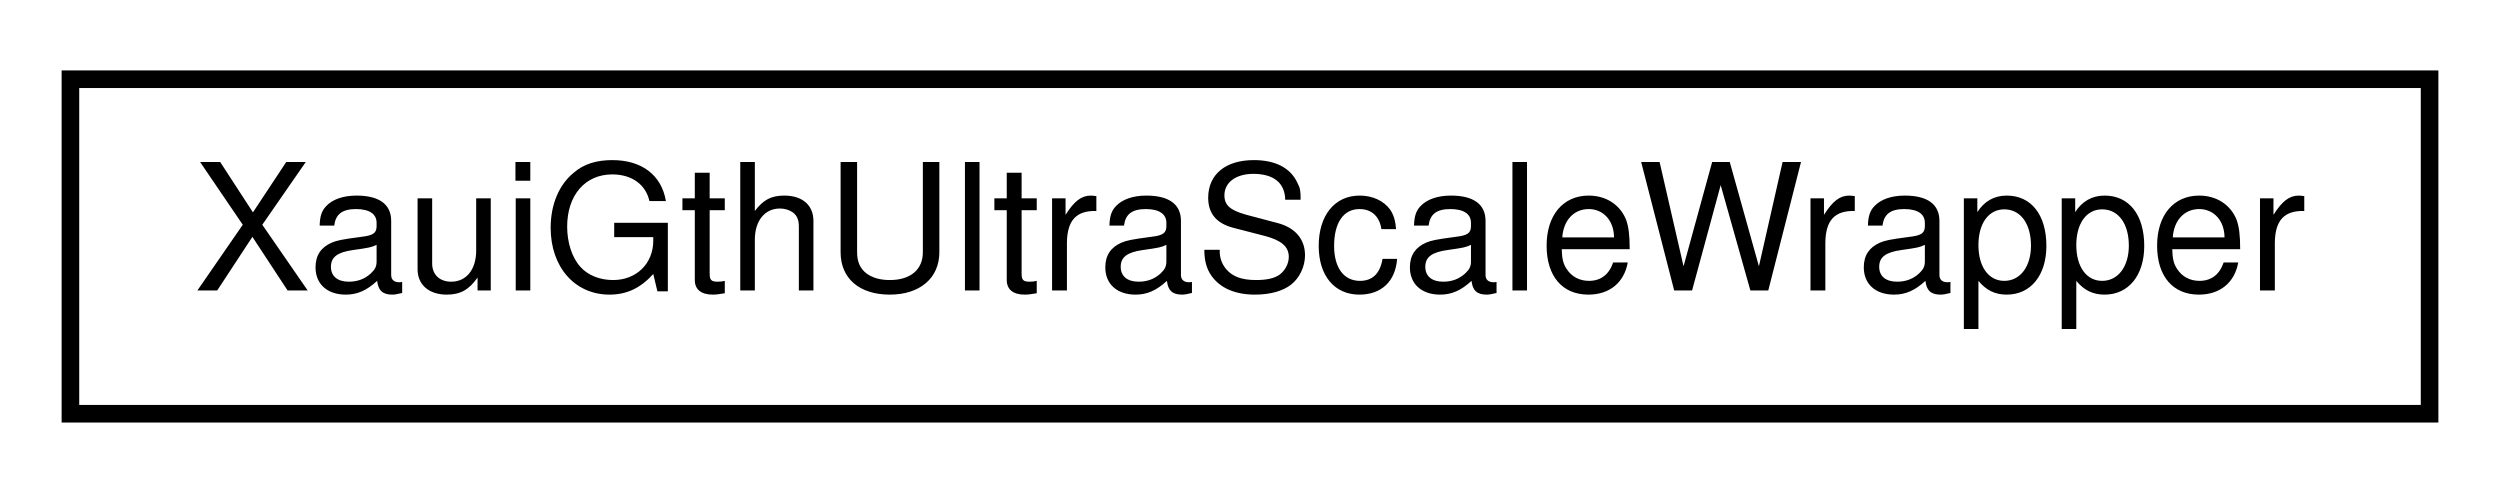
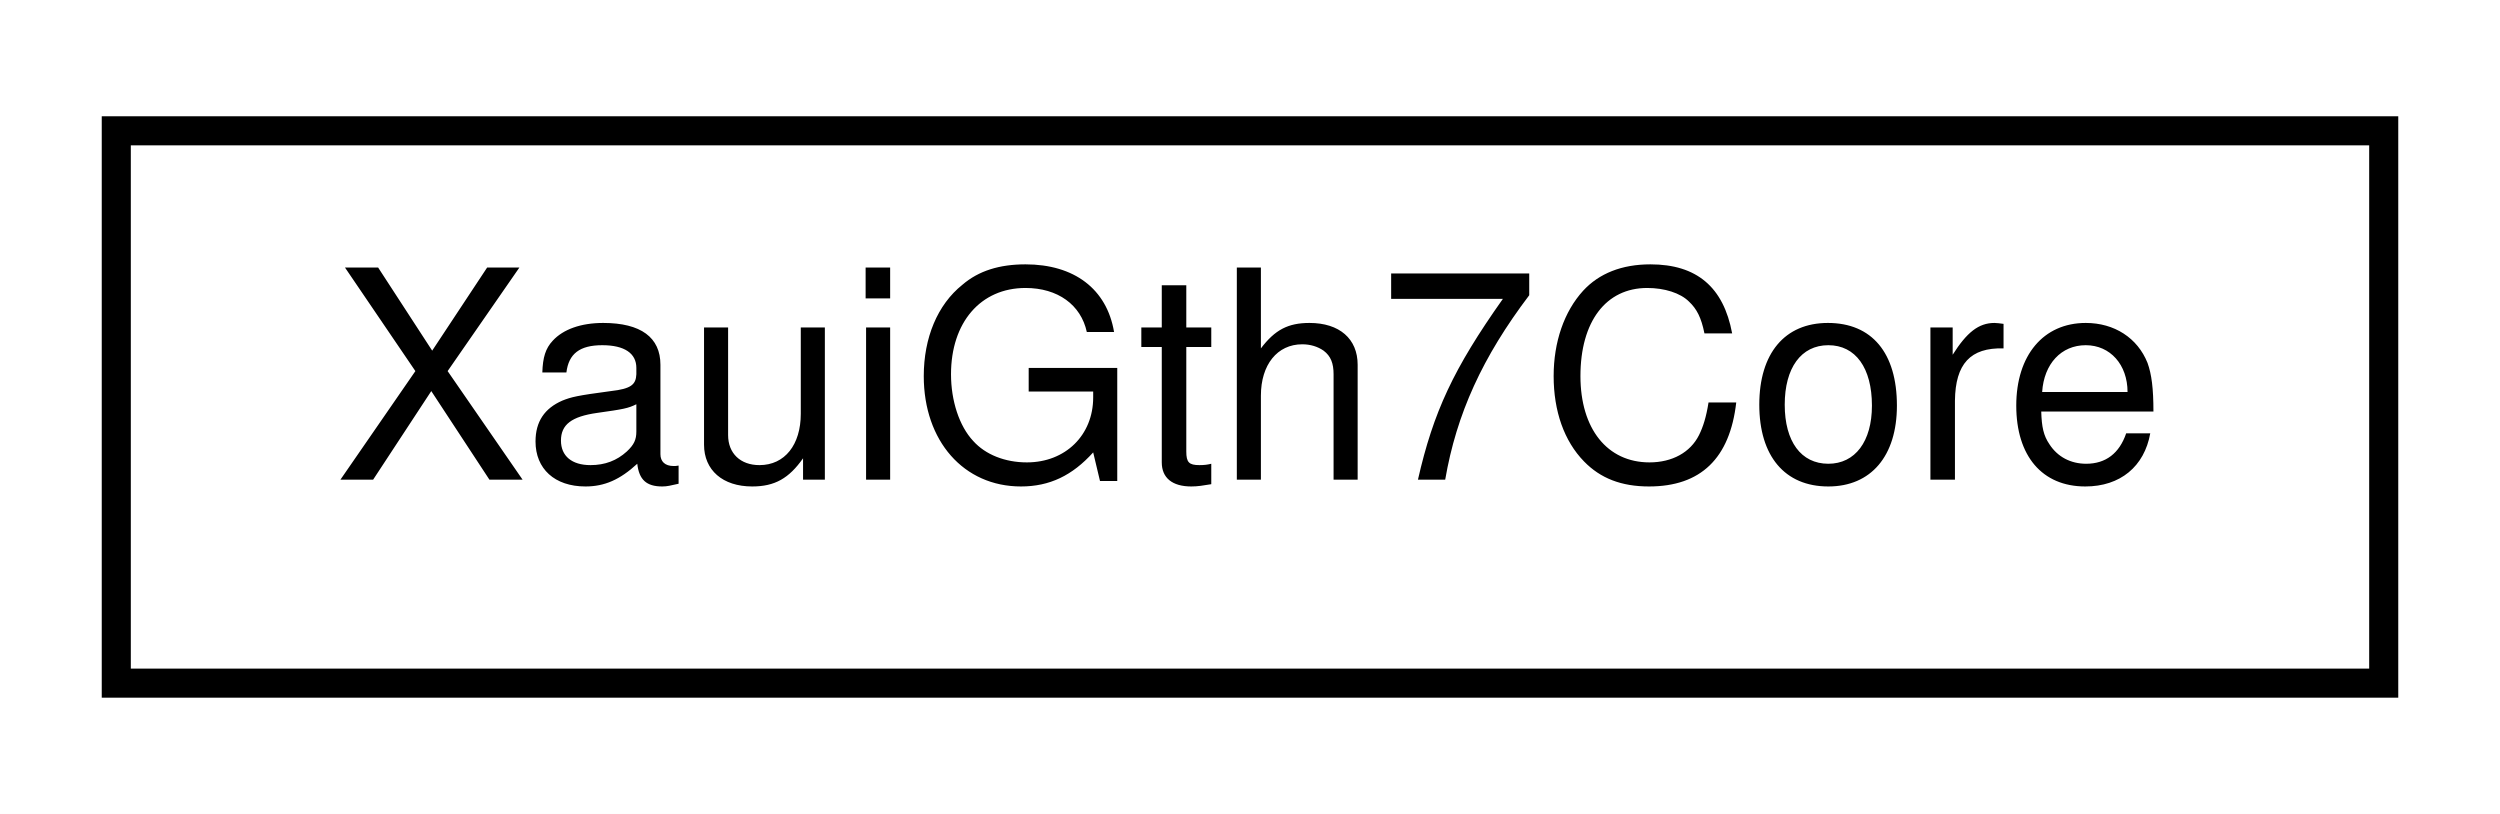
- <svg xmlns="http://www.w3.org/2000/svg" xmlns:xlink="http://www.w3.org/1999/xlink" width="142pt" height="28pt" viewBox="0.00 0.00 142.00 28.00">
+ <svg xmlns="http://www.w3.org/2000/svg" xmlns:xlink="http://www.w3.org/1999/xlink" width="86pt" height="28pt" viewBox="0.00 0.00 86.00 28.00">
  <g id="graph0" class="graph" transform="scale(1 1) rotate(0) translate(4 24)">
-     <polygon fill="white" stroke="none" points="-4,4 -4,-24 138,-24 138,4 -4,4" />
+     <polygon fill="white" stroke="none" points="-4,4 -4,-24 82,-24 82,4 -4,4" />
    <g id="node1" class="node">
      <g id="a_node1">
-         <a xlink:href="classXauiGthUltraScaleWrapper.html" target="_top" xlink:title="XauiGthUltraScaleWrapper">
-           <polygon fill="white" stroke="black" points="0,-0.5 0,-19.5 134,-19.5 134,-0.5 0,-0.5" />
-           <text text-anchor="middle" x="67" y="-7.5" font-family="Helvetica,sans-Serif" font-size="10.00">XauiGthUltraScaleWrapper</text>
+         <a xlink:href="classXauiGth7Core.html" target="_top" xlink:title="XauiGth7Core">
+           <polygon fill="white" stroke="black" points="0,-0.5 0,-19.5 78,-19.5 78,-0.5 0,-0.5" />
+           <text text-anchor="middle" x="39" y="-7.5" font-family="Helvetica,sans-Serif" font-size="10.00">XauiGth7Core</text>
        </a>
      </g>
    </g>
  </g>
</svg>
